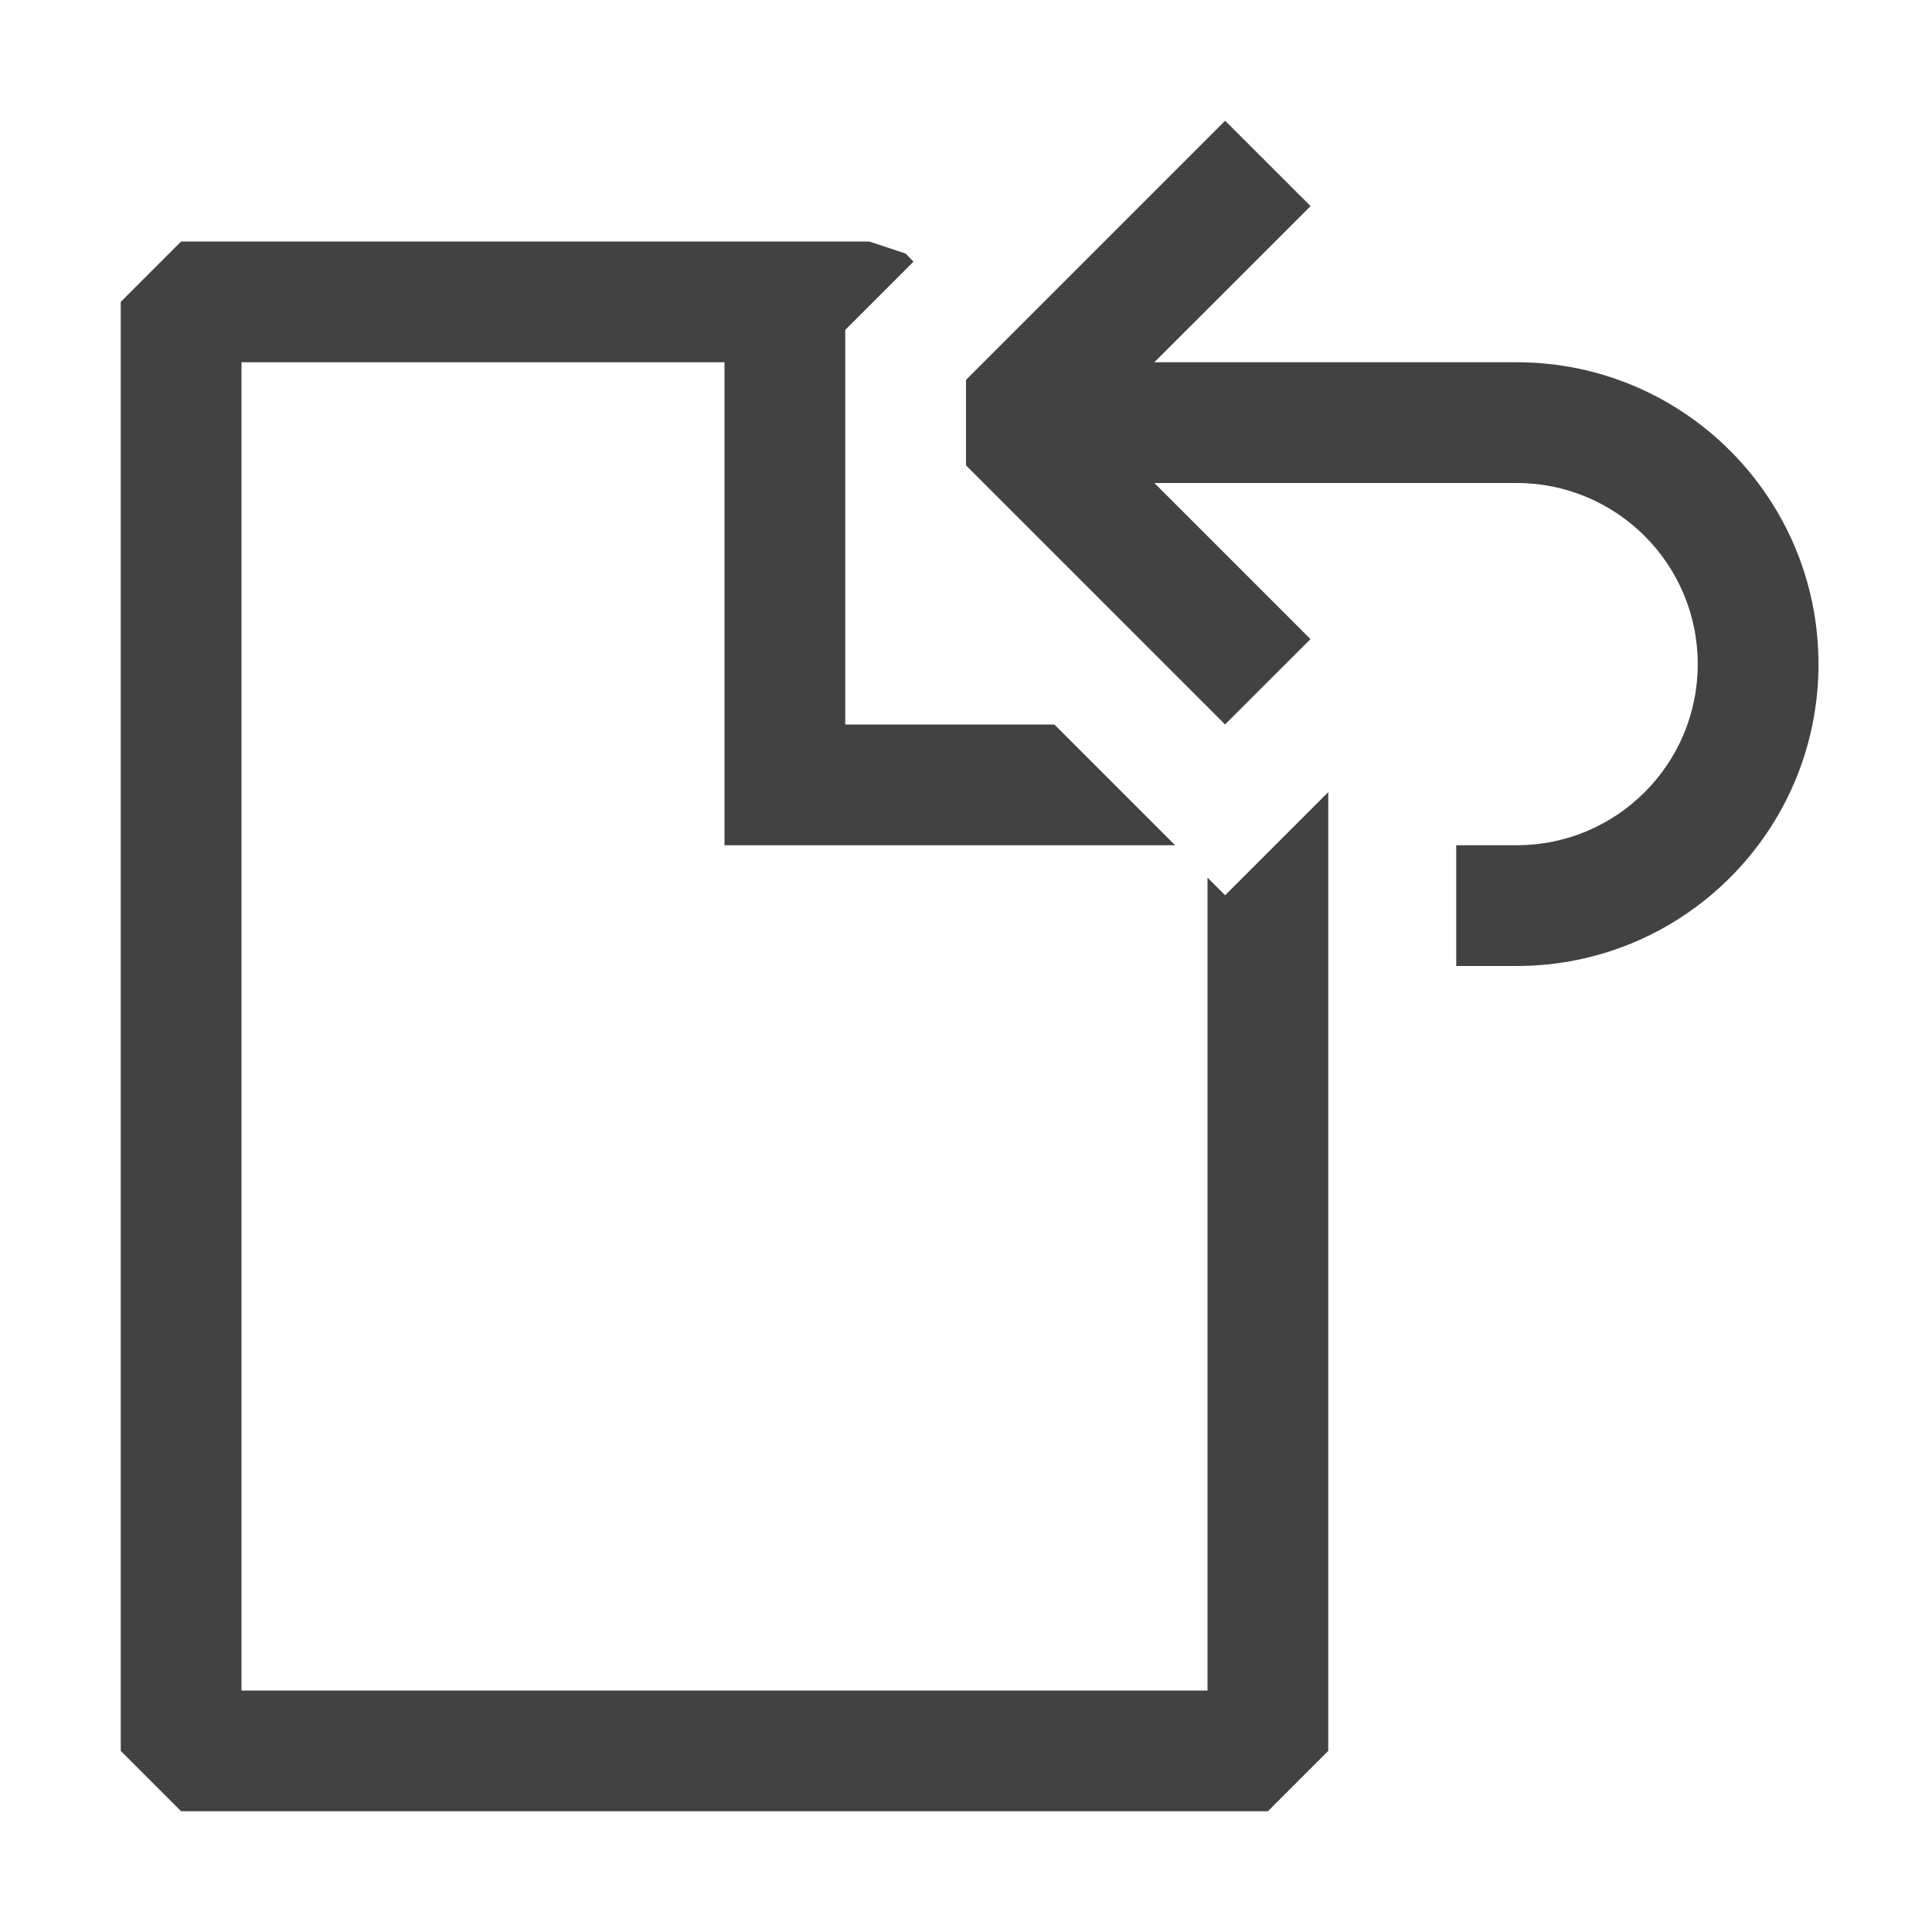
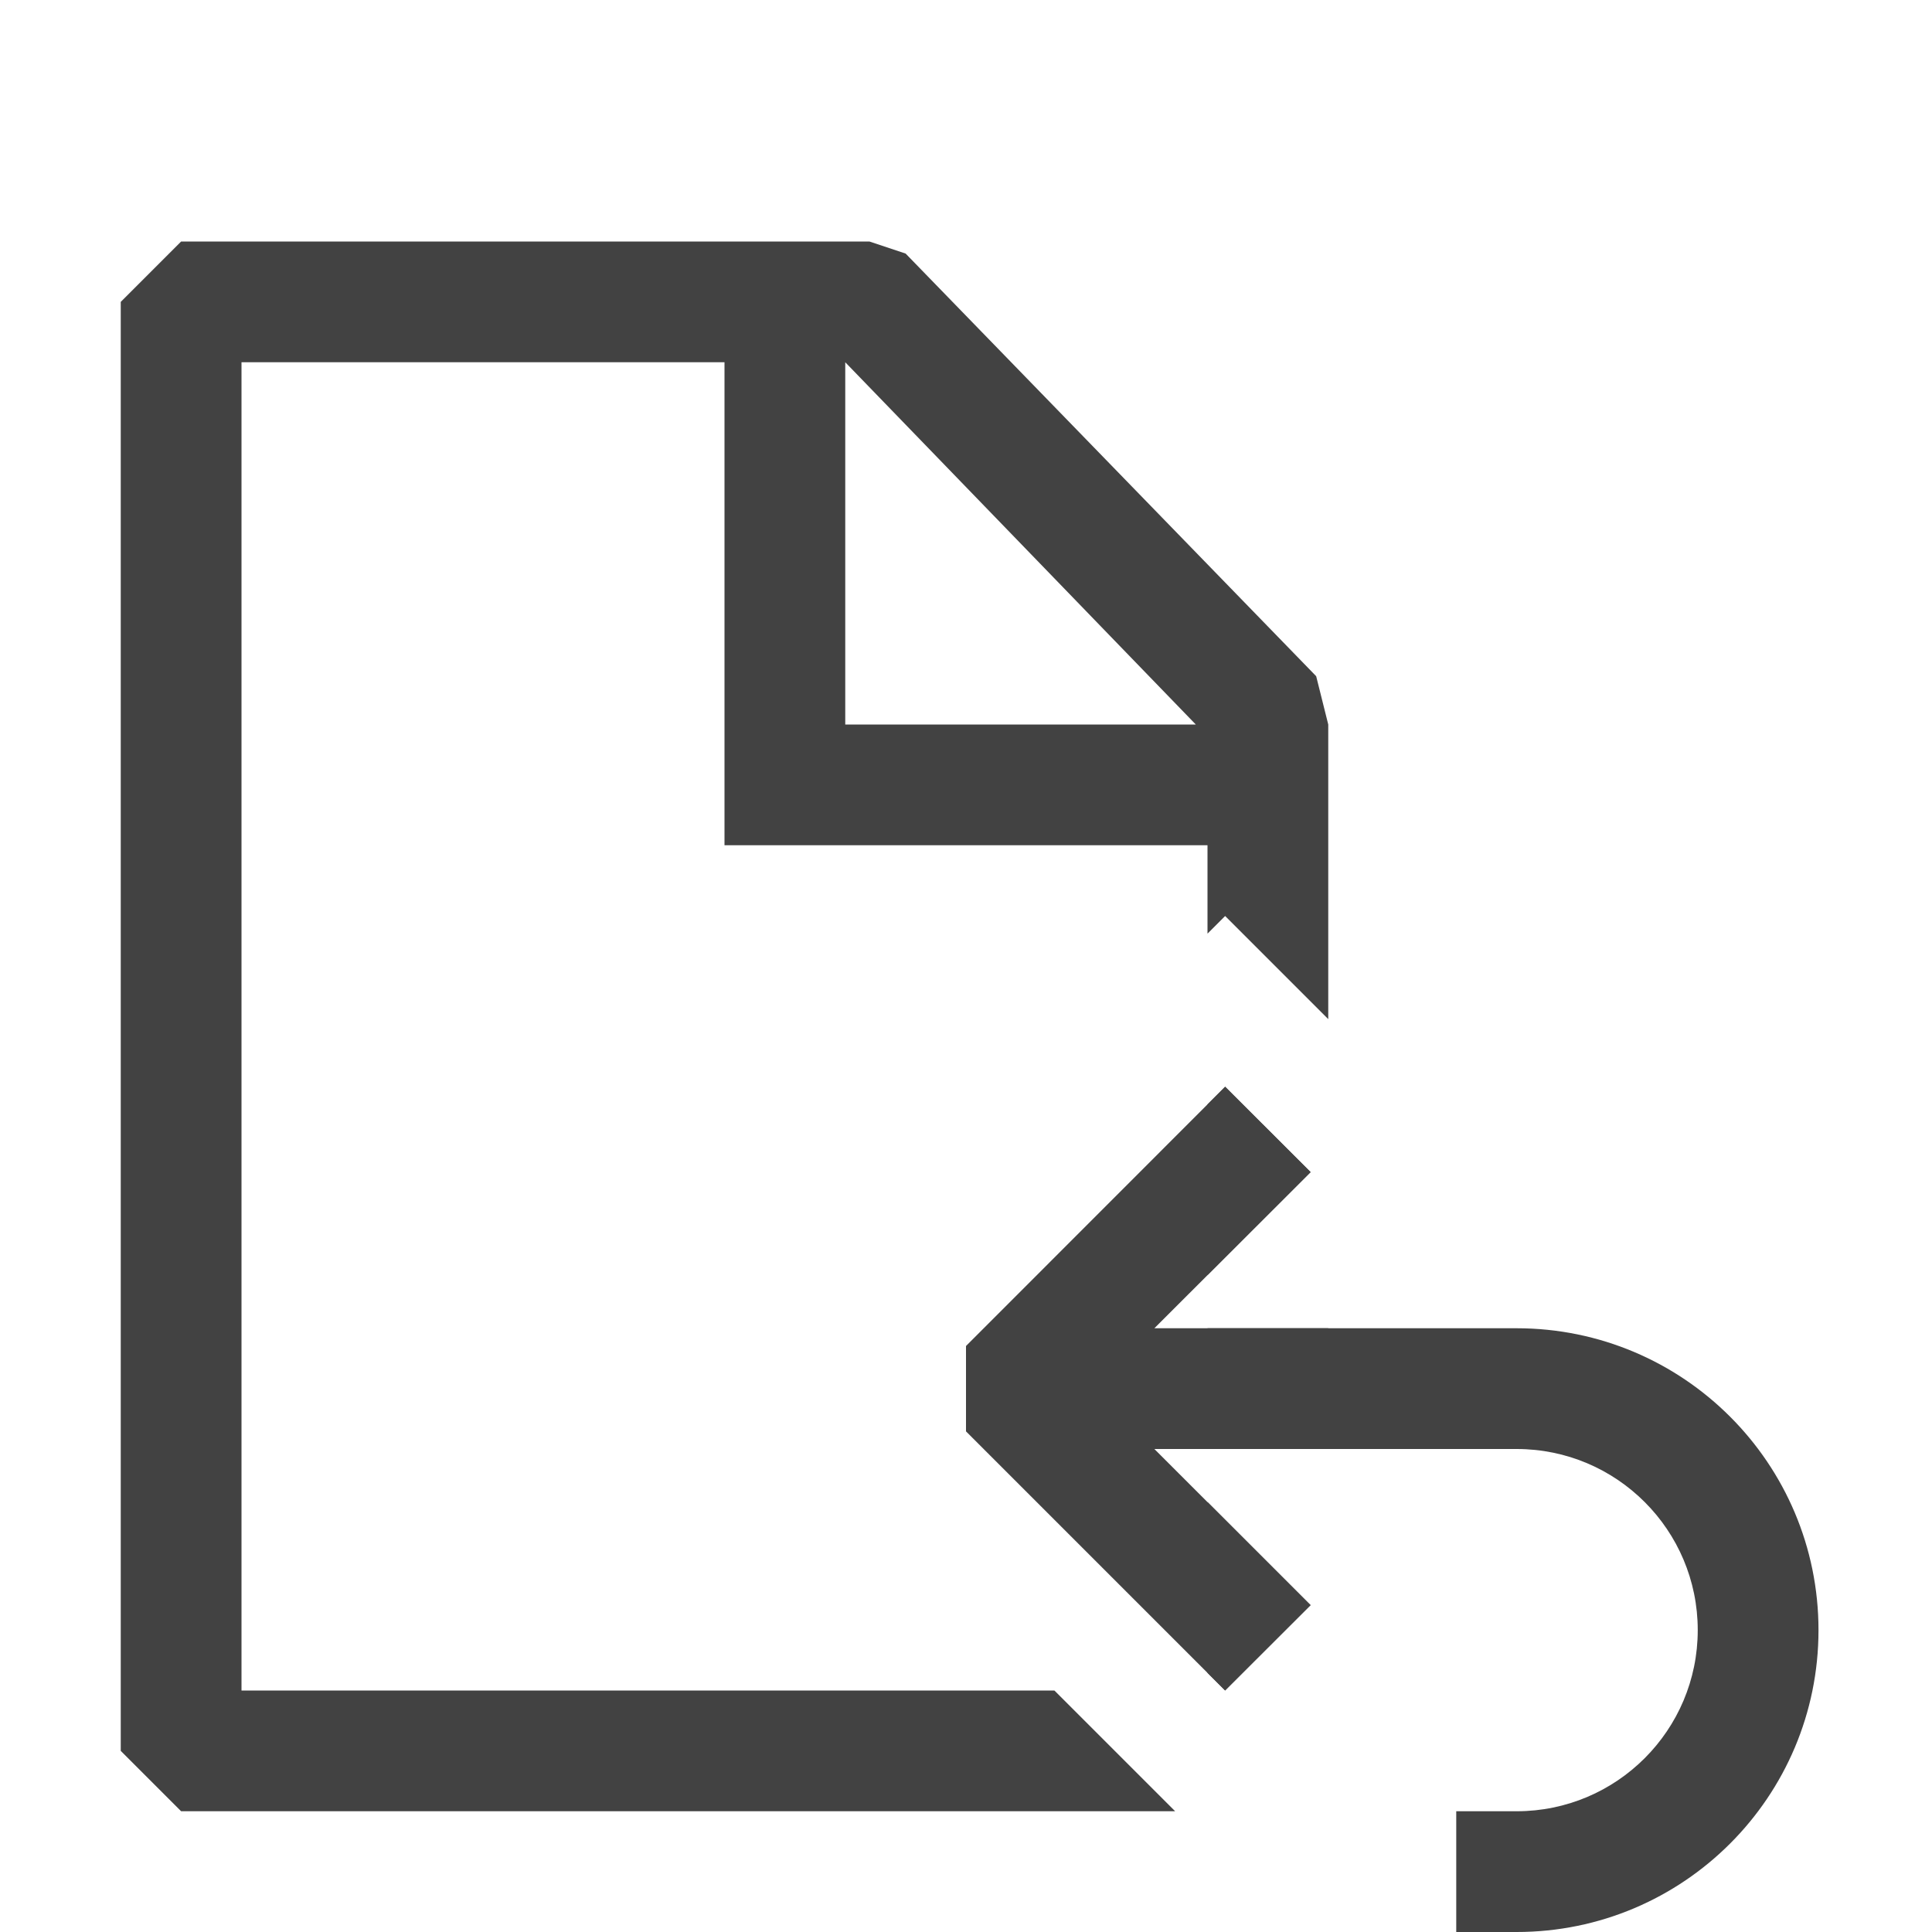
<svg xmlns="http://www.w3.org/2000/svg" width="16" height="16" fill="none" viewBox="0 0 16 16">
-   <path fill="#424242" fill-rule="evenodd" d="M11 6.56l-.854.854L10 7.268V14H2V3h4v4h3.732l-1-1H7V2.732l.565-.565L7.5 2.1 7.2 2H1.5l-.5.5v12l.5.5h9l.5-.5V6.56zm-.274-1.14l-.58.58L8 3.854 10.146 6l.58-.58z" clip-rule="evenodd" />
-   <path fill="#424242" fill-rule="evenodd" d="M10.146 6L8 3.854v-.708L10.146 1l.708.707L9.56 3h3a2.5 2.5 0 0 1 0 5h-.5V7h.5a1.5 1.5 0 0 0 0-3h-3l1.293 1.293-.708.707z" clip-rule="evenodd" />
+   <path fill="#424242" fill-rule="evenodd" d="M1 2.5l.5-.5h5.7l.3.1 3.4 3.5.1.4v2.44l-.854-.854-.146.146V7H6V3H2v11h6.732l1 1H1.5l-.5-.5v-12zM11 11v1h-1v-1h1zm-1-.44l.854-.853L10.146 9 10 9.146v1.415zm0 3.294l.146.146.708-.707-.854-.854v1.415zM7 3l2.903 3H7V3z" clip-rule="evenodd" />
+   <path fill="#424242" fill-rule="evenodd" d="M10.146 14L8 11.854v-.707L10.146 9l.708.707L9.56 11h3a2.5 2.5 0 0 1 0 5h-.5v-1h.5a1.5 1.5 0 1 0 0-3h-3l1.293 1.293-.708.707z" clip-rule="evenodd" />
</svg>
